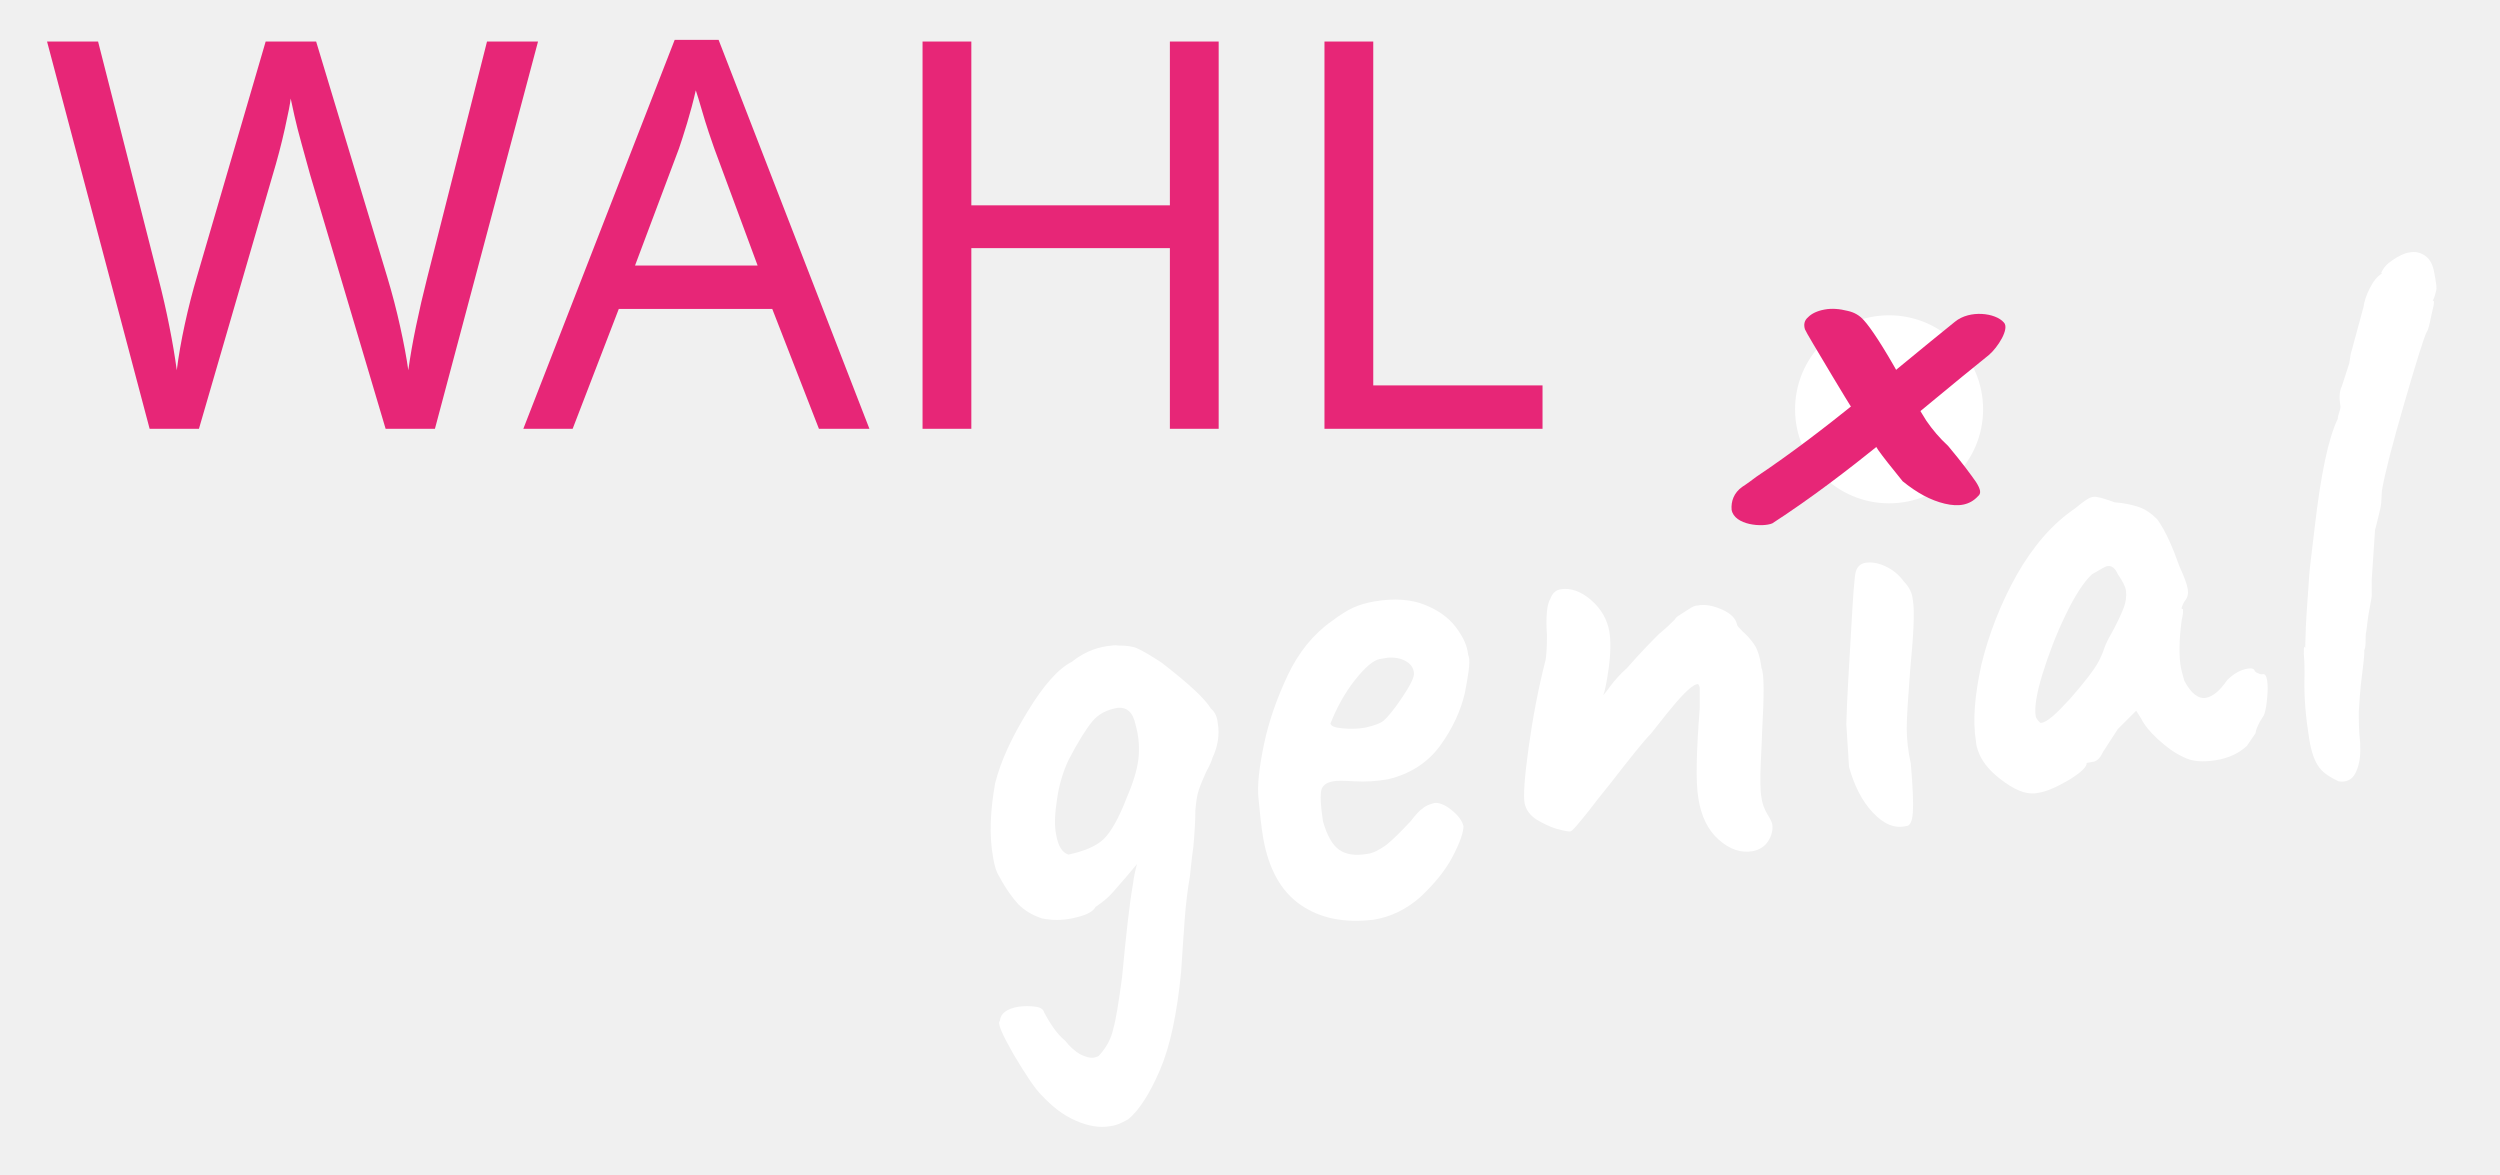
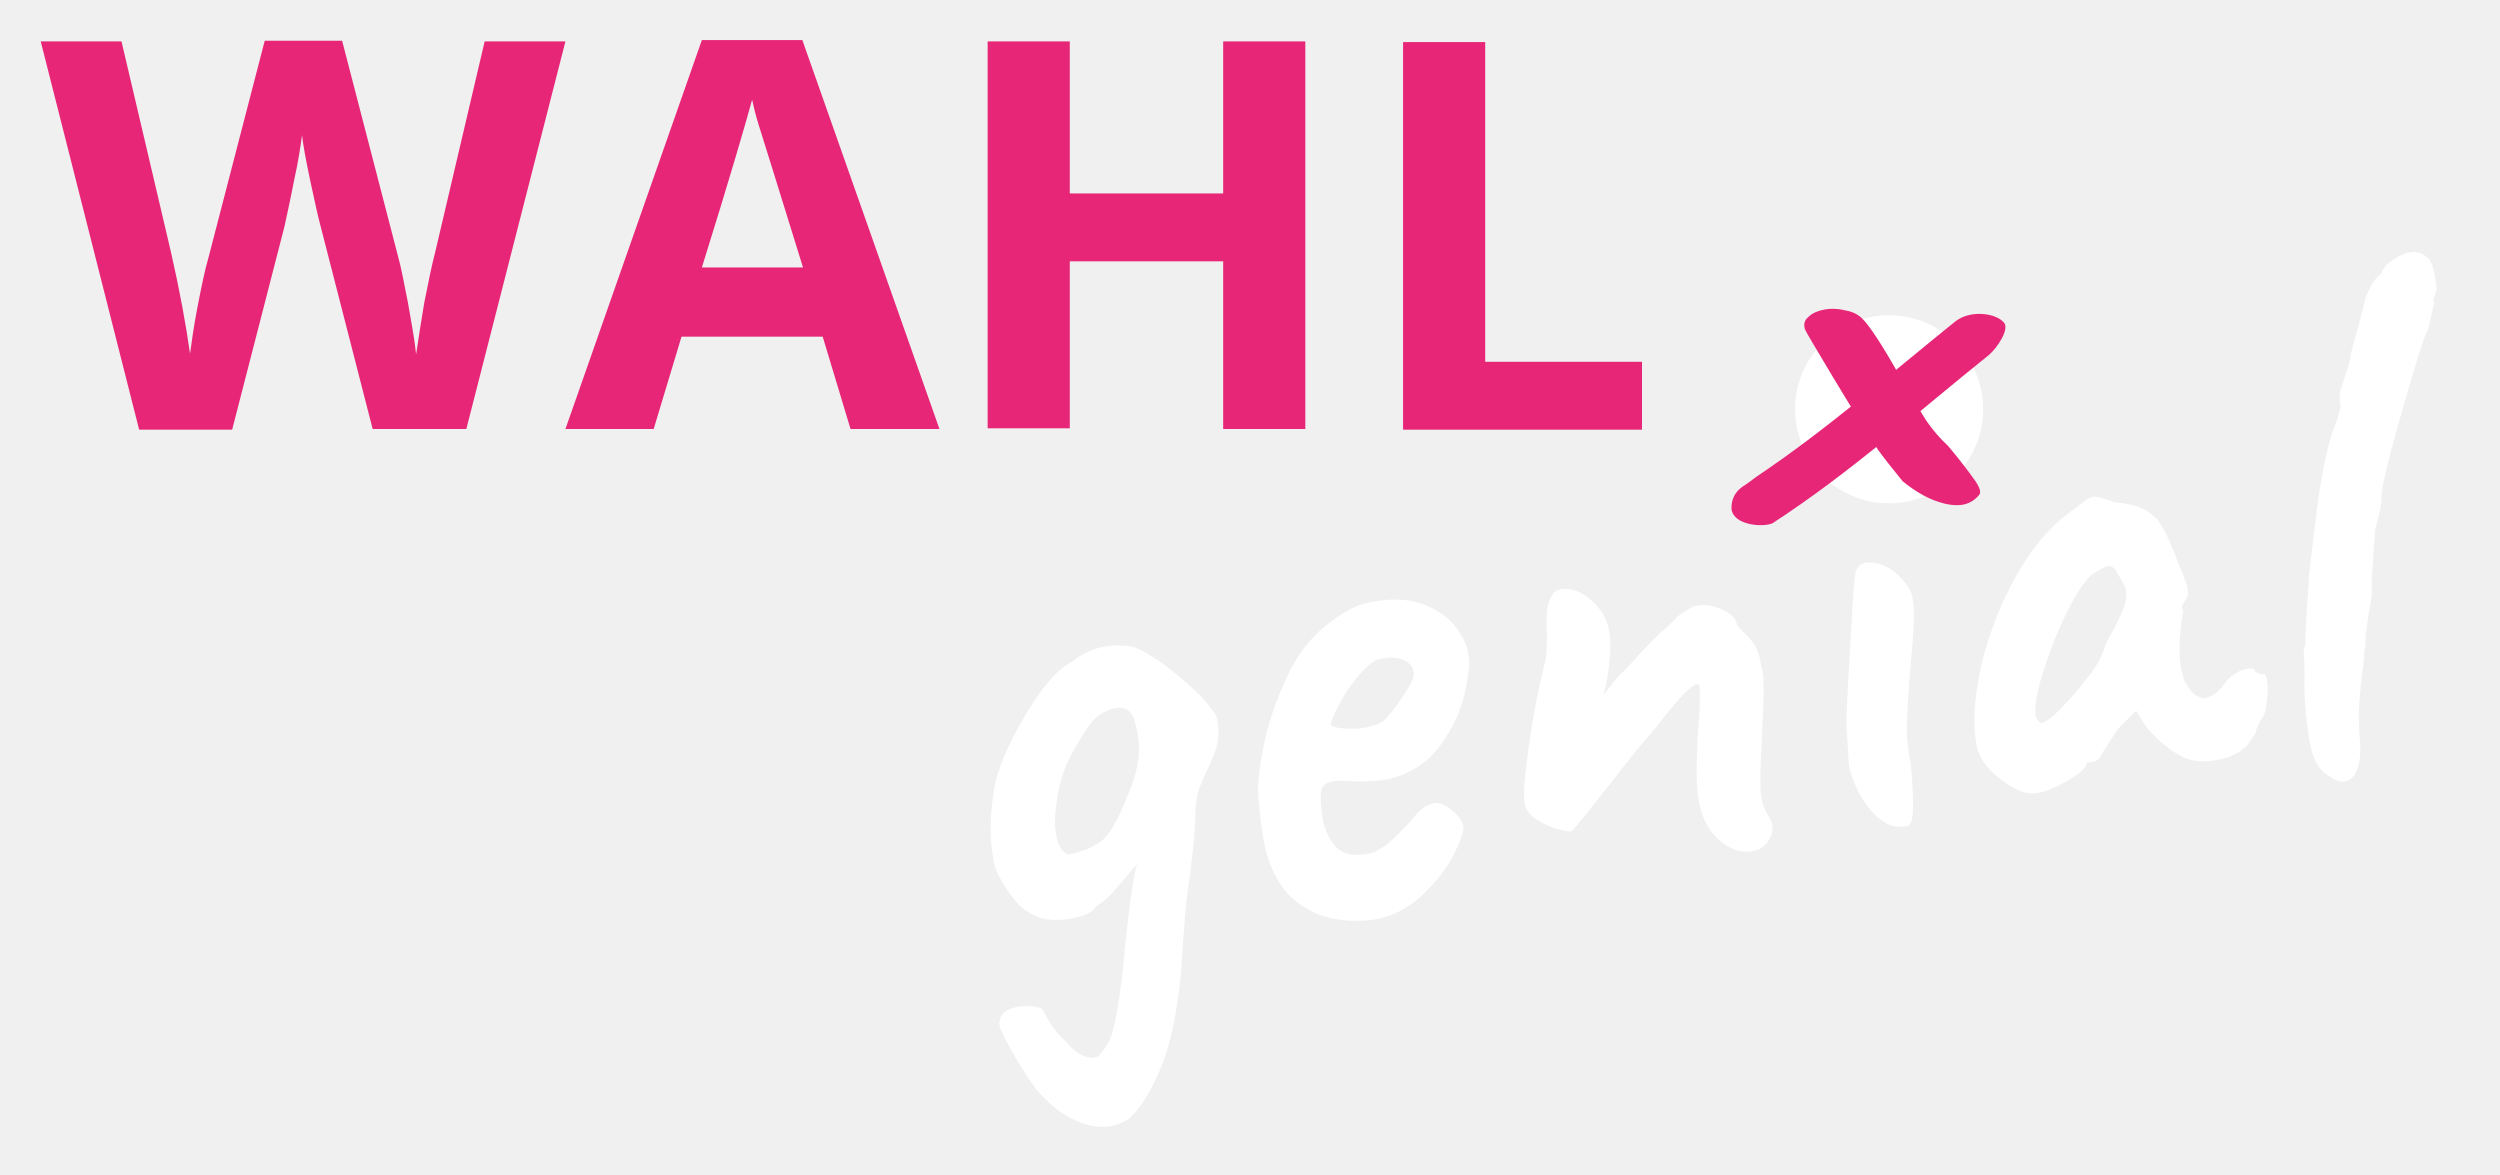
<svg xmlns="http://www.w3.org/2000/svg" version="1.1" x="0px" y="0px" viewBox="0 0 368.3 173.1" style="enable-background:new 0 0 368.3 173.1;" xml:space="preserve">
  <style type="text/css">
	.st0{display:none;}
	.st1{display:inline;fill:url(#SVGID_1_);}
	.st2{fill:#FFFFFF;stroke:#FFFFFF;stroke-width:0.5;stroke-miterlimit:10;}
	.st3{fill:#E72677;}
- 	.st4{font-family:'OpenSans-Bold';}
- 	.st5{font-size:79.907px;}
- 	.st6{fill:#FFFFFF;}
+ 	.st4{fill:#FFFFFF;}
</style>
  <g id="Ebene_2" class="st0">
    <linearGradient id="SVGID_1_" gradientUnits="userSpaceOnUse" x1="-7.336" y1="86.026" x2="373.517" y2="86.026">
      <stop offset="0" style="stop-color:#EE7B5F" />
      <stop offset="0.226" style="stop-color:#F08757" />
      <stop offset="0.545" style="stop-color:#F29051" />
      <stop offset="1" style="stop-color:#F2934F" />
    </linearGradient>
    <rect x="-7.3" y="-5" class="st1" width="380.9" height="182" />
  </g>
  <g id="Ebene_1">
    <circle class="st2" cx="278.3" cy="60.3" r="13.6" />
-     <text transform="matrix(1 0 0 1 5.9802 63.1686)" class="st3 st4 st5">WAHL</text>
    <g>
-       <path class="st6" d="M179.4,106.5c0.3,1.8,0,3.5-0.8,5.2c-0.1,0.4-0.4,1.1-0.9,2c-0.4,0.9-0.8,1.8-1.1,2.7c-0.3,0.9-0.4,1.9-0.5,3    c0,1.5-0.1,3.3-0.3,5.4c-0.3,2.1-0.4,3.5-0.5,4.3c-0.3,1.7-0.6,3.9-0.8,6.7l-0.5,7.4c-0.6,6.1-1.6,10.9-3.1,14.4    c-1.5,3.5-3.1,6-4.7,7.3c-0.9,0.5-1.7,0.9-2.6,1c-1.6,0.3-3.3,0-5.1-0.8c-1.9-0.8-3.5-2.1-5.1-3.8c-1-1-2.3-3-4.1-6    c-1.7-3-2.4-4.6-2-4.9c0.1-1.1,1-1.8,2.8-2.1c0.9-0.1,1.6-0.1,2.4,0c0.8,0.1,1.2,0.4,1.3,0.8c1,1.9,2,3.3,3.1,4.2    c0.7,0.9,1.5,1.6,2.2,2c0.8,0.4,1.5,0.6,2.1,0.5c0.4-0.1,0.7-0.2,0.8-0.4c1-1.1,1.7-2.4,2-3.8c0.4-1.4,0.8-3.9,1.3-7.6    c0.6-6.4,1.1-10.9,1.6-13.7c0.1-0.9,0.3-1.9,0.6-3l-1.6,1.9c-0.6,0.7-1.3,1.5-2,2.3c-0.7,0.8-1.6,1.5-2.5,2.1    c-0.4,0.8-1.6,1.3-3.5,1.7c-1.5,0.3-2.9,0.3-4.4,0c-1.5-0.5-2.6-1.2-3.5-2.1c-0.8-0.9-1.8-2.2-2.8-4.1c-0.4-0.6-0.7-1.5-0.9-2.8    c-0.6-3.3-0.4-6.9,0.3-10.9c0.8-3.2,2.4-6.7,4.8-10.6c2.3-3.8,4.5-6.3,6.5-7.3c1.5-1.2,3.2-2,5.1-2.3c0.8-0.1,1.4-0.2,1.7-0.1    c1.2,0,2.1,0.1,2.8,0.4c0.7,0.3,1.9,1,3.6,2.1c4,3.1,6.4,5.3,7.3,6.8C179,104.9,179.3,105.6,179.4,106.5z M167.7,111.9    c0.2-1.6,0.1-3.3-0.4-5.1c-0.4-1.9-1.3-2.7-2.8-2.5c-1.5,0.3-2.7,0.9-3.6,2c-0.9,1.1-2.1,3-3.5,5.7c-0.8,1.7-1.4,3.7-1.7,5.9    c-0.3,2-0.4,3.7-0.1,5.1c0.3,1.7,0.9,2.6,1.8,2.9c2.3-0.5,4-1.2,5.1-2.2c1.1-1,2.3-3.1,3.5-6.2    C166.9,115.4,167.5,113.5,167.7,111.9z" />
-       <path class="st6" d="M191.6,133.3c-2.9-2-4.7-5.3-5.5-9.8c-0.3-1.8-0.5-3.7-0.7-5.9c-0.2-1.9,0.1-4.5,0.8-7.9    c0.7-3.4,1.9-6.8,3.5-10.2c1.6-3.4,3.8-6.1,6.5-8c1.2-0.9,2.3-1.6,3.2-2c0.9-0.4,1.9-0.7,3.1-0.9c2.9-0.5,5.4-0.3,7.4,0.5    s3.5,1.9,4.5,3.2c1,1.3,1.6,2.5,1.8,3.6l0.1,0.6l0.1,0.3c0.2,0.9-0.1,2.7-0.6,5.3c-0.6,2.6-1.8,5.2-3.6,7.7    c-1.8,2.5-4.4,4.2-7.7,5c-1.7,0.3-3.4,0.4-5,0.3c-1.7-0.1-2.7-0.1-3.1,0c-1.1,0.2-1.7,0.7-1.8,1.6c-0.1,0.9,0,2.3,0.3,4.3    c0.6,2.1,1.4,3.5,2.4,4.2c1,0.7,2.4,0.9,4.1,0.6c0.9-0.1,1.8-0.6,2.8-1.3c1-0.8,2.2-2,3.6-3.5c0.7-0.9,1.3-1.6,1.8-1.9    c0.4-0.4,1-0.6,1.7-0.8c0.6-0.1,1.5,0.2,2.5,1c1,0.8,1.6,1.6,1.8,2.4c0,0.9-0.5,2.4-1.6,4.5c-1.1,2.1-2.7,4-4.7,5.9    c-2,1.8-4.4,3-7,3.4C198,136,194.5,135.3,191.6,133.3z M203.8,106.2c0.6-0.5,1.6-1.7,2.8-3.5c1.2-1.8,1.8-3,1.7-3.6    c-0.1-0.8-0.5-1.3-1.2-1.7c-0.7-0.4-1.6-0.6-2.7-0.5l-1.2,0.2c-0.9,0.2-2.1,1.2-3.6,3.1c-1.5,1.9-2.7,4.1-3.6,6.4    c0.1,0.4,0.7,0.6,1.8,0.7c1,0.1,2.1,0.1,3.3-0.1C202.4,106.9,203.3,106.6,203.8,106.2z" />
-       <path class="st6" d="M259.6,107.7c0,0.7-0.1,2.2-0.2,4.6s-0.1,4.1,0.1,5.2c0.1,0.8,0.4,1.7,0.9,2.5c0.5,0.8,0.7,1.3,0.7,1.5    c0.1,0.8-0.1,1.6-0.6,2.4c-0.5,0.8-1.3,1.3-2.3,1.5c-1.8,0.3-3.4-0.3-5-1.7c-1.6-1.4-2.6-3.5-3-6.1c-0.4-2.3-0.3-6.7,0.2-13.2    c0-0.9,0-1.5,0-2c0-0.4,0-0.8,0-1.1c-0.1-0.4-0.2-0.6-0.4-0.5c-0.5,0.1-1.1,0.6-1.9,1.4s-1.7,1.9-2.6,3l-2.3,2.9    c-1,1-3,3.5-6.1,7.5c-0.4,0.5-1.4,1.7-3,3.8c-1.6,2-2.5,3.1-2.8,3.1c-0.3,0-0.9-0.1-2-0.4c-1-0.3-2-0.8-3-1.4    c-0.9-0.6-1.5-1.4-1.7-2.4c-0.2-1.1,0-3.9,0.6-8.2c0.6-4.3,1.4-8.6,2.5-12.9c0.1-0.6,0.2-1.8,0.2-3.6c-0.2-2.8,0-4.6,0.5-5.4    c0.3-0.8,0.8-1.3,1.6-1.4c1.4-0.2,2.9,0.3,4.4,1.6c1.5,1.3,2.4,2.9,2.7,4.7c0.2,1.3,0.2,3.1-0.1,5.3c-0.3,2.2-0.6,3.5-0.8,4    c0.2-0.2,0.6-0.7,1.1-1.4c0.6-0.8,1.3-1.6,2.4-2.6c2.1-2.4,3.7-4,4.7-5c1.1-0.9,1.8-1.6,2.3-2.1c0.2-0.3,0.4-0.5,0.6-0.6    c0.2-0.1,0.3-0.2,0.3-0.2c0.2-0.1,0.6-0.4,1.1-0.7c0.6-0.4,1-0.6,1.4-0.6c1.1-0.2,2.2,0,3.6,0.6c1.3,0.6,2,1.3,2.2,2.2    c0,0.2,0.4,0.6,0.9,1.1c0.6,0.5,1.1,1.1,1.6,1.8c0.5,0.7,0.9,1.9,1.1,3.5C259.9,99.2,259.9,102.4,259.6,107.7z" />
-       <path class="st6" d="M275.9,119.7c-1.6-1.7-2.7-3.9-3.5-6.7c-0.2-2.9-0.3-5-0.4-6.3c0.1-3.9,0.4-8.4,0.7-13.7    c0.3-5.3,0.5-8.2,0.7-8.8c0.2-0.7,0.7-1.2,1.5-1.3c0.8-0.1,1.7,0,2.8,0.5s2,1.2,2.8,2.3c0.7,0.7,1.2,1.6,1.3,2.7    c0.3,1.6,0.1,5.1-0.4,10.4c-0.3,4-0.5,6.8-0.5,8.5c0,1.6,0.2,3.4,0.6,5.2c0.3,3.5,0.4,5.9,0.3,7.2c-0.1,1.3-0.4,2-1,2    C279.1,122.1,277.5,121.4,275.9,119.7z" />
-       <path class="st6" d="M295.4,115.3c-2-1.4-3.2-2.8-3.8-4.2c-0.3-0.7-0.5-1.4-0.5-1.9c-0.5-3-0.2-6.7,0.8-11.3    c1.1-4.5,2.8-8.9,5.2-13.2c2.4-4.2,5.2-7.5,8.6-9.8c1.3-1.1,2.2-1.7,2.7-1.7c0.4-0.1,1.5,0.2,3.1,0.8c1.5,0.1,2.7,0.4,3.6,0.7    c0.9,0.3,1.8,0.9,2.7,1.8c1.3,1.8,2.3,4.2,3.3,7c0.7,1.5,1.1,2.6,1.2,3.3c0.1,0.6,0,1.2-0.4,1.7c-0.1,0.1-0.2,0.3-0.3,0.5    c-0.1,0.3-0.2,0.4-0.2,0.6c0,0.1,0.1,0.2,0.2,0.1c0,0.1,0,0.3,0,0.5c0,0.3-0.1,0.7-0.2,1.2c-0.4,3-0.4,5.4-0.1,7    c0.1,0.5,0.3,1.2,0.5,1.9c1,1.9,2.1,2.7,3.2,2.5c1-0.2,2-1,3.1-2.6c0.9-0.9,1.9-1.5,3-1.7c0.6-0.1,1,0,1.1,0.4    c0.1,0.1,0.2,0.2,0.5,0.3c0.2,0.1,0.5,0.2,0.7,0.1c0.3,0,0.5,0.3,0.6,1c0.1,0.6,0.1,1.4,0,2.5c-0.1,1-0.2,1.9-0.5,2.6    c-0.4,0.6-0.7,1.1-0.9,1.6c-0.2,0.4-0.3,0.8-0.3,1l-1.3,1.9c-1.2,1.1-2.7,1.8-4.6,2.1c-1.9,0.3-3.5,0.2-4.8-0.5    c-1.3-0.6-2.5-1.5-3.7-2.6c-1.2-1.1-2-2.1-2.5-3.1l-0.7-1.1l-2.7,2.7l-2.2,3.4c-0.4,0.9-0.9,1.3-1.3,1.4l-1.1,0.2    c0.1,0.5-0.8,1.4-2.6,2.5c-1.9,1.1-3.3,1.7-4.5,1.9C298.9,117.1,297.4,116.7,295.4,115.3z M305,102.9c2.1-2.4,3.5-4.2,4.2-5.5    c0.2-0.4,0.5-1,0.8-1.9c0.3-0.8,0.6-1.4,0.9-1.9c0.9-1.6,1.5-2.9,1.9-3.9s0.5-1.9,0.4-2.7c-0.1-0.6-0.5-1.4-1.2-2.4    c-0.4-0.9-0.9-1.3-1.5-1.2c-0.3,0-1.1,0.5-2.3,1.2c-1.2,1.1-2.5,3.1-3.9,6c-1.4,2.9-2.5,5.8-3.4,8.7c-0.9,2.9-1.2,5-1,6.2    c0,0.2,0.2,0.4,0.3,0.6c0.2,0.2,0.3,0.3,0.4,0.4C301.5,106.5,302.9,105.2,305,102.9z" />
-       <path class="st6" d="M341.7,113.1c-0.7-0.9-1.2-2.3-1.5-4.2c-0.5-3.1-0.8-6.2-0.7-9.3l0-0.9c0-0.5,0-1.2-0.1-2.3    c0-1.1,0-1.4,0.2-0.9l0.1-3.2c0.1-2.2,0.3-4.3,0.4-6.2s0.3-3.3,0.4-4.2l0.5-4.2c0.9-7.8,2-13.1,3.4-16c0-0.3,0.1-0.6,0.2-0.9    c0.1-0.3,0.2-0.6,0.2-0.9c-0.2-1.2-0.2-2.2,0.2-3c0.4-1.3,0.8-2.4,1.1-3.4l0.2-1.3l1.9-7c0.1-0.8,0.4-1.7,0.9-2.7    c0.5-1,1.1-1.8,1.8-2.2l-0.1-0.1c0.3-0.7,0.8-1.3,1.7-1.9s1.7-1,2.4-1.1c0.9-0.2,1.7,0,2.4,0.5c0.7,0.5,1.1,1.3,1.3,2.4l0.2,1.1    c0.1,0.7,0.2,1.2,0.1,1.6s-0.2,0.9-0.5,1.5l0.1,0c0.1,0.1,0.1,0.3,0,0.8c-0.1,0.4-0.2,0.9-0.3,1.3c-0.3,1.5-0.5,2.3-0.7,2.5    c-0.4,0.8-1.5,4.3-3.3,10.5s-2.9,10.5-3.3,12.9l-0.1,1.8l-0.1,0.7c-0.5,2-0.7,3-0.8,3.2l-0.5,7.4l0,2.5l-0.5,2.8l-0.3,2.3    c-0.1,0.4-0.1,0.9-0.1,1.6c0,0.6-0.1,1-0.2,1.2l0,0.6c0,0.3-0.1,1.2-0.3,2.8c-0.3,2.2-0.4,4.1-0.5,5.6c0,1.5,0,3,0.2,4.6l0,0.5    c0.1,1.7-0.2,3-0.7,4c-0.5,1-1.4,1.4-2.5,1.2C343.3,114.5,342.4,114,341.7,113.1z" />
+       <path class="st3" d="M68.7,63.2H54.9l-7.7-30c-0.3-1.1-0.8-3.3-1.5-6.6c-0.7-3.3-1.1-5.6-1.2-6.7c-0.2,1.4-0.5,3.7-1.2,6.8    c-0.6,3.1-1.1,5.3-1.4,6.7l-7.7,29.9H20.5L6,6.1h11.9l7.3,31.1c1.3,5.7,2.2,10.7,2.8,14.9c0.2-1.5,0.5-3.8,1.1-6.9    c0.6-3.1,1.1-5.5,1.6-7.2l8.3-32h11.4l8.3,32c0.4,1.4,0.8,3.6,1.4,6.6c0.5,2.9,1,5.5,1.2,7.6c0.3-2,0.7-4.6,1.2-7.6    c0.6-3,1.1-5.5,1.6-7.4l7.3-31.1h11.9L68.7,63.2z" />
+       <path class="st3" d="M125.3,63.2l-4.1-13.6h-20.8l-4.1,13.6h-13l20.1-57.3h14.8l20.2,57.3H125.3z M118.3,39.4    c-3.8-12.3-6-19.3-6.5-20.9c-0.5-1.6-0.8-2.9-1-3.8c-0.9,3.3-3.3,11.6-7.4,24.7H118.3z" />
+       <path class="st3" d="M192.3,63.2h-12.1V38.5h-22.6v24.6h-12.1v-57h12.1v22.4h22.6V6.1h12.1V63.2z" />
+       <path class="st3" d="M206.7,63.2v-57h12.1v47.1h23.1v10H206.7z" />
+     </g>
+     <g>
+       <path class="st4" d="M179.4,106.5c0.3,1.8,0,3.5-0.8,5.2c-0.1,0.4-0.4,1.1-0.9,2c-0.4,0.9-0.8,1.8-1.1,2.7c-0.3,0.9-0.4,1.9-0.5,3    c0,1.5-0.1,3.3-0.3,5.4c-0.3,2.1-0.4,3.5-0.5,4.3c-0.3,1.7-0.6,3.9-0.8,6.7l-0.5,7.4c-0.6,6.1-1.6,10.9-3.1,14.4    c-1.5,3.5-3.1,6-4.7,7.3c-0.9,0.5-1.7,0.9-2.6,1c-1.6,0.3-3.3,0-5.1-0.8c-1.9-0.8-3.5-2.1-5.1-3.8c-1-1-2.3-3-4.1-6    c-1.7-3-2.4-4.6-2-4.9c0.1-1.1,1-1.8,2.8-2.1c0.9-0.1,1.6-0.1,2.4,0c0.8,0.1,1.2,0.4,1.3,0.8c1,1.9,2,3.3,3.1,4.2    c0.7,0.9,1.5,1.6,2.2,2c0.8,0.4,1.5,0.6,2.1,0.5c0.4-0.1,0.7-0.2,0.8-0.4c1-1.1,1.7-2.4,2-3.8c0.4-1.4,0.8-3.9,1.3-7.6    c0.6-6.4,1.1-10.9,1.6-13.7c0.1-0.9,0.3-1.9,0.6-3l-1.6,1.9c-0.6,0.7-1.3,1.5-2,2.3c-0.7,0.8-1.6,1.5-2.5,2.1    c-0.4,0.8-1.6,1.3-3.5,1.7c-1.5,0.3-2.9,0.3-4.4,0c-1.5-0.5-2.6-1.2-3.5-2.1c-0.8-0.9-1.8-2.2-2.8-4.1c-0.4-0.6-0.7-1.5-0.9-2.8    c-0.6-3.3-0.4-6.9,0.3-10.9c0.8-3.2,2.4-6.7,4.8-10.6c2.3-3.8,4.5-6.3,6.5-7.3c1.5-1.2,3.2-2,5.1-2.3c0.8-0.1,1.4-0.2,1.7-0.1    c1.2,0,2.1,0.1,2.8,0.4c0.7,0.3,1.9,1,3.6,2.1c4,3.1,6.4,5.3,7.3,6.8C179,104.9,179.3,105.6,179.4,106.5z M167.7,111.9    c0.2-1.6,0.1-3.3-0.4-5.1c-0.4-1.9-1.3-2.7-2.8-2.5c-1.5,0.3-2.7,0.9-3.6,2c-0.9,1.1-2.1,3-3.5,5.7c-0.8,1.7-1.4,3.7-1.7,5.9    c-0.3,2-0.4,3.7-0.1,5.1c0.3,1.7,0.9,2.6,1.8,2.9c2.3-0.5,4-1.2,5.1-2.2c1.1-1,2.3-3.1,3.5-6.2    C166.9,115.4,167.5,113.5,167.7,111.9z" />
+       <path class="st4" d="M191.6,133.3c-2.9-2-4.7-5.3-5.5-9.8c-0.3-1.8-0.5-3.7-0.7-5.9c-0.2-1.9,0.1-4.5,0.8-7.9    c0.7-3.4,1.9-6.8,3.5-10.2c1.6-3.4,3.8-6.1,6.5-8c1.2-0.9,2.3-1.6,3.2-2c0.9-0.4,1.9-0.7,3.1-0.9c2.9-0.5,5.4-0.3,7.4,0.5    s3.5,1.9,4.5,3.2c1,1.3,1.6,2.5,1.8,3.6l0.1,0.6l0.1,0.3c0.2,0.9-0.1,2.7-0.6,5.3c-0.6,2.6-1.8,5.2-3.6,7.7    c-1.8,2.5-4.4,4.2-7.7,5c-1.7,0.3-3.4,0.4-5,0.3c-1.7-0.1-2.7-0.1-3.1,0c-1.1,0.2-1.7,0.7-1.8,1.6c-0.1,0.9,0,2.3,0.3,4.3    c0.6,2.1,1.4,3.5,2.4,4.2c1,0.7,2.4,0.9,4.1,0.6c0.9-0.1,1.8-0.6,2.8-1.3c1-0.8,2.2-2,3.6-3.5c0.7-0.9,1.3-1.6,1.8-1.9    c0.4-0.4,1-0.6,1.7-0.8c0.6-0.1,1.5,0.2,2.5,1c1,0.8,1.6,1.6,1.8,2.4c0,0.9-0.5,2.4-1.6,4.5c-1.1,2.1-2.7,4-4.7,5.9    c-2,1.8-4.4,3-7,3.4C198,136,194.5,135.3,191.6,133.3z M203.8,106.2c0.6-0.5,1.6-1.7,2.8-3.5c1.2-1.8,1.8-3,1.7-3.6    c-0.1-0.8-0.5-1.3-1.2-1.7c-0.7-0.4-1.6-0.6-2.7-0.5l-1.2,0.2c-0.9,0.2-2.1,1.2-3.6,3.1c-1.5,1.9-2.7,4.1-3.6,6.4    c0.1,0.4,0.7,0.6,1.8,0.7c1,0.1,2.1,0.1,3.3-0.1C202.4,106.9,203.3,106.6,203.8,106.2z" />
+       <path class="st4" d="M259.6,107.7c0,0.7-0.1,2.2-0.2,4.6s-0.1,4.1,0.1,5.2c0.1,0.8,0.4,1.7,0.9,2.5c0.5,0.8,0.7,1.3,0.7,1.5    c0.1,0.8-0.1,1.6-0.6,2.4c-0.5,0.8-1.3,1.3-2.3,1.5c-1.8,0.3-3.4-0.3-5-1.7c-1.6-1.4-2.6-3.5-3-6.1c-0.4-2.3-0.3-6.7,0.2-13.2    c0-0.9,0-1.5,0-2c0-0.4,0-0.8,0-1.1c-0.1-0.4-0.2-0.6-0.4-0.5c-0.5,0.1-1.1,0.6-1.9,1.4s-1.7,1.9-2.6,3l-2.3,2.9    c-1,1-3,3.5-6.1,7.5c-0.4,0.5-1.4,1.7-3,3.8c-1.6,2-2.5,3.1-2.8,3.1c-0.3,0-0.9-0.1-2-0.4c-1-0.3-2-0.8-3-1.4    c-0.9-0.6-1.5-1.4-1.7-2.4c-0.2-1.1,0-3.9,0.6-8.2c0.6-4.3,1.4-8.6,2.5-12.9c0.1-0.6,0.2-1.8,0.2-3.6c-0.2-2.8,0-4.6,0.5-5.4    c0.3-0.8,0.8-1.3,1.6-1.4c1.4-0.2,2.9,0.3,4.4,1.6c1.5,1.3,2.4,2.9,2.7,4.7c0.2,1.3,0.2,3.1-0.1,5.3c-0.3,2.2-0.6,3.5-0.8,4    c0.2-0.2,0.6-0.7,1.1-1.4c0.6-0.8,1.3-1.6,2.4-2.6c2.1-2.4,3.7-4,4.7-5c1.1-0.9,1.8-1.6,2.3-2.1c0.2-0.3,0.4-0.5,0.6-0.6    c0.2-0.1,0.3-0.2,0.3-0.2c0.2-0.1,0.6-0.4,1.1-0.7c0.6-0.4,1-0.6,1.4-0.6c1.1-0.2,2.2,0,3.6,0.6c1.3,0.6,2,1.3,2.2,2.2    c0,0.2,0.4,0.6,0.9,1.1c0.6,0.5,1.1,1.1,1.6,1.8c0.5,0.7,0.9,1.9,1.1,3.5C259.9,99.2,259.9,102.4,259.6,107.7z" />
+       <path class="st4" d="M275.9,119.7c-1.6-1.7-2.7-3.9-3.5-6.7c-0.2-2.9-0.3-5-0.4-6.3c0.1-3.9,0.4-8.4,0.7-13.7    c0.3-5.3,0.5-8.2,0.7-8.8c0.2-0.7,0.7-1.2,1.5-1.3c0.8-0.1,1.7,0,2.8,0.5s2,1.2,2.8,2.3c0.7,0.7,1.2,1.6,1.3,2.7    c0.3,1.6,0.1,5.1-0.4,10.4c-0.3,4-0.5,6.8-0.5,8.5c0,1.6,0.2,3.4,0.6,5.2c0.3,3.5,0.4,5.9,0.3,7.2c-0.1,1.3-0.4,2-1,2    C279.1,122.1,277.5,121.4,275.9,119.7z" />
+       <path class="st4" d="M295.4,115.3c-2-1.4-3.2-2.8-3.8-4.2c-0.3-0.7-0.5-1.4-0.5-1.9c-0.5-3-0.2-6.7,0.8-11.3    c1.1-4.5,2.8-8.9,5.2-13.2c2.4-4.2,5.2-7.5,8.6-9.8c1.3-1.1,2.2-1.7,2.7-1.7c0.4-0.1,1.5,0.2,3.1,0.8c1.5,0.1,2.7,0.4,3.6,0.7    c0.9,0.3,1.8,0.9,2.7,1.8c1.3,1.8,2.3,4.2,3.3,7c0.7,1.5,1.1,2.6,1.2,3.3c0.1,0.6,0,1.2-0.4,1.7c-0.1,0.1-0.2,0.3-0.3,0.5    c-0.1,0.3-0.2,0.4-0.2,0.6c0,0.1,0.1,0.2,0.2,0.1c0,0.1,0,0.3,0,0.5c0,0.3-0.1,0.7-0.2,1.2c-0.4,3-0.4,5.4-0.1,7    c0.1,0.5,0.3,1.2,0.5,1.9c1,1.9,2.1,2.7,3.2,2.5c1-0.2,2-1,3.1-2.6c0.9-0.9,1.9-1.5,3-1.7c0.6-0.1,1,0,1.1,0.4    c0.1,0.1,0.2,0.2,0.5,0.3c0.2,0.1,0.5,0.2,0.7,0.1c0.3,0,0.5,0.3,0.6,1c0.1,0.6,0.1,1.4,0,2.5c-0.1,1-0.2,1.9-0.5,2.6    c-0.4,0.6-0.7,1.1-0.9,1.6c-0.2,0.4-0.3,0.8-0.3,1l-1.3,1.9c-1.2,1.1-2.7,1.8-4.6,2.1c-1.9,0.3-3.5,0.2-4.8-0.5    c-1.3-0.6-2.5-1.5-3.7-2.6c-1.2-1.1-2-2.1-2.5-3.1l-0.7-1.1l-2.7,2.7l-2.2,3.4c-0.4,0.9-0.9,1.3-1.3,1.4l-1.1,0.2    c0.1,0.5-0.8,1.4-2.6,2.5c-1.9,1.1-3.3,1.7-4.5,1.9C298.9,117.1,297.4,116.7,295.4,115.3z M305,102.9c2.1-2.4,3.5-4.2,4.2-5.5    c0.2-0.4,0.5-1,0.8-1.9c0.3-0.8,0.6-1.4,0.9-1.9c0.9-1.6,1.5-2.9,1.9-3.9s0.5-1.9,0.4-2.7c-0.1-0.6-0.5-1.4-1.2-2.4    c-0.4-0.9-0.9-1.3-1.5-1.2c-0.3,0-1.1,0.5-2.3,1.2c-1.2,1.1-2.5,3.1-3.9,6c-1.4,2.9-2.5,5.8-3.4,8.7c-0.9,2.9-1.2,5-1,6.2    c0,0.2,0.2,0.4,0.3,0.6c0.2,0.2,0.3,0.3,0.4,0.4C301.5,106.5,302.9,105.2,305,102.9z" />
+       <path class="st4" d="M341.7,113.1c-0.7-0.9-1.2-2.3-1.5-4.2c-0.5-3.1-0.8-6.2-0.7-9.3l0-0.9c0-0.5,0-1.2-0.1-2.3    c0-1.1,0-1.4,0.2-0.9l0.1-3.2c0.1-2.2,0.3-4.3,0.4-6.2s0.3-3.3,0.4-4.2l0.5-4.2c0.9-7.8,2-13.1,3.4-16c0-0.3,0.1-0.6,0.2-0.9    c0.1-0.3,0.2-0.6,0.2-0.9c-0.2-1.2-0.2-2.2,0.2-3c0.4-1.3,0.8-2.4,1.1-3.4l0.2-1.3l1.9-7c0.1-0.8,0.4-1.7,0.9-2.7    c0.5-1,1.1-1.8,1.8-2.2l-0.1-0.1c0.3-0.7,0.8-1.3,1.7-1.9s1.7-1,2.4-1.1c0.9-0.2,1.7,0,2.4,0.5c0.7,0.5,1.1,1.3,1.3,2.4l0.2,1.1    c0.1,0.7,0.2,1.2,0.1,1.6s-0.2,0.9-0.5,1.5l0.1,0c0.1,0.1,0.1,0.3,0,0.8c-0.1,0.4-0.2,0.9-0.3,1.3c-0.3,1.5-0.5,2.3-0.7,2.5    c-0.4,0.8-1.5,4.3-3.3,10.5s-2.9,10.5-3.3,12.9l-0.1,1.8l-0.1,0.7c-0.5,2-0.7,3-0.8,3.2l-0.5,7.4l0,2.5l-0.5,2.8l-0.3,2.3    c-0.1,0.4-0.1,0.9-0.1,1.6c0,0.6-0.1,1-0.2,1.2l0,0.6c0,0.3-0.1,1.2-0.3,2.8c-0.3,2.2-0.4,4.1-0.5,5.6c0,1.5,0,3,0.2,4.6l0,0.5    c0.1,1.7-0.2,3-0.7,4c-0.5,1-1.4,1.4-2.5,1.2C343.3,114.5,342.4,114,341.7,113.1z" />
    </g>
    <g>
      <g>
        <g>
          <path class="st3" d="M261.1,77.1c11.4-7.4,21.3-16.3,31.9-24.8c1.3-1.1,3.1-3.9,2.2-4.8c-1.2-1.4-5-1.9-7.2-0.1      c-9.7,7.8-18.9,15.9-29.2,22.8c-0.4,0.3-1.6,1.2-2.1,1.5c-1.3,0.9-1.7,2.2-1.6,3.4C255.5,77.4,259.7,77.7,261.1,77.1L261.1,77.1      z" />
        </g>
      </g>
      <path class="st3" d="M286.5,74.2c-2.1-0.5-4.1-1.6-6.2-3.3c-1.7-2.1-2.9-3.6-3.6-4.6c-1.9-3-4.2-6.6-6.7-10.8    c-2.5-4.2-3.9-6.5-4.1-7c-0.2-0.7-0.1-1.3,0.5-1.8c0.5-0.5,1.3-0.9,2.4-1.1s2.2-0.1,3.4,0.2c0.9,0.2,1.7,0.6,2.4,1.4    c1,1.1,2.8,3.8,5.2,8.1c1.8,3.2,3.2,5.4,4,6.7c0.9,1.3,1.9,2.5,3.2,3.7c2.1,2.5,3.4,4.3,4.1,5.3c0.7,1.1,0.8,1.7,0.3,2.1    C290.2,74.4,288.6,74.7,286.5,74.2z" />
    </g>
  </g>
</svg>
